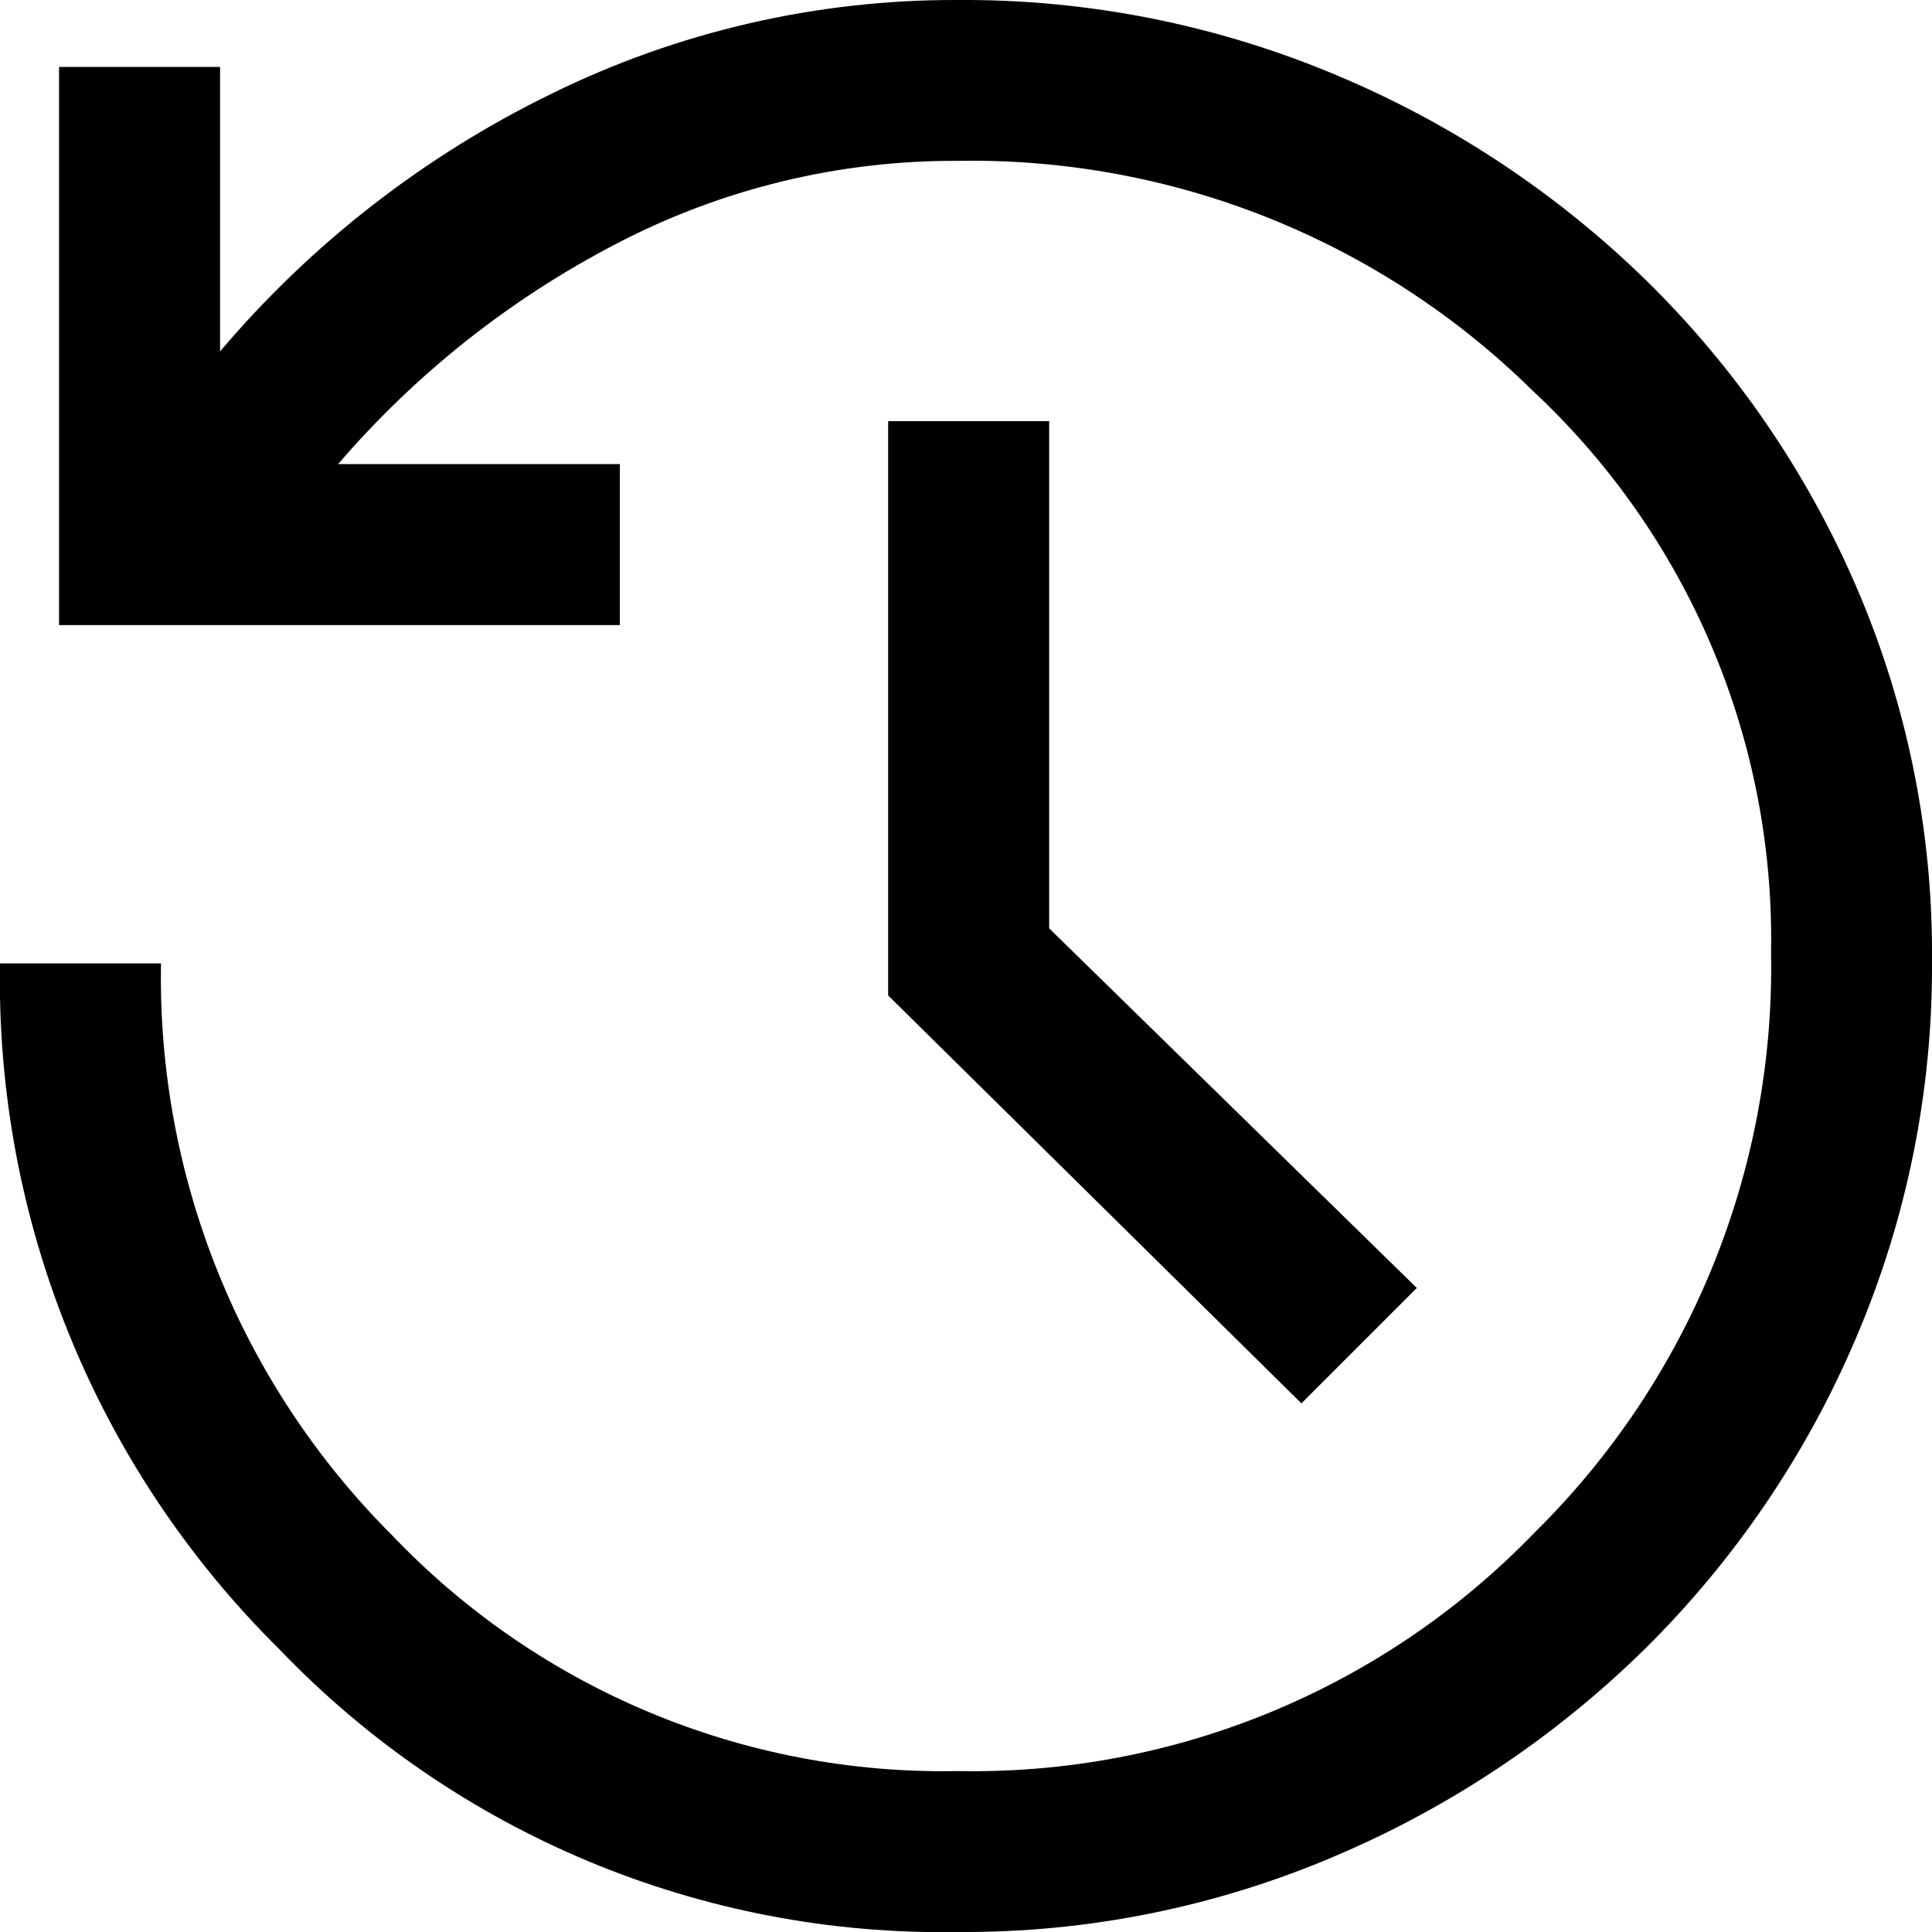
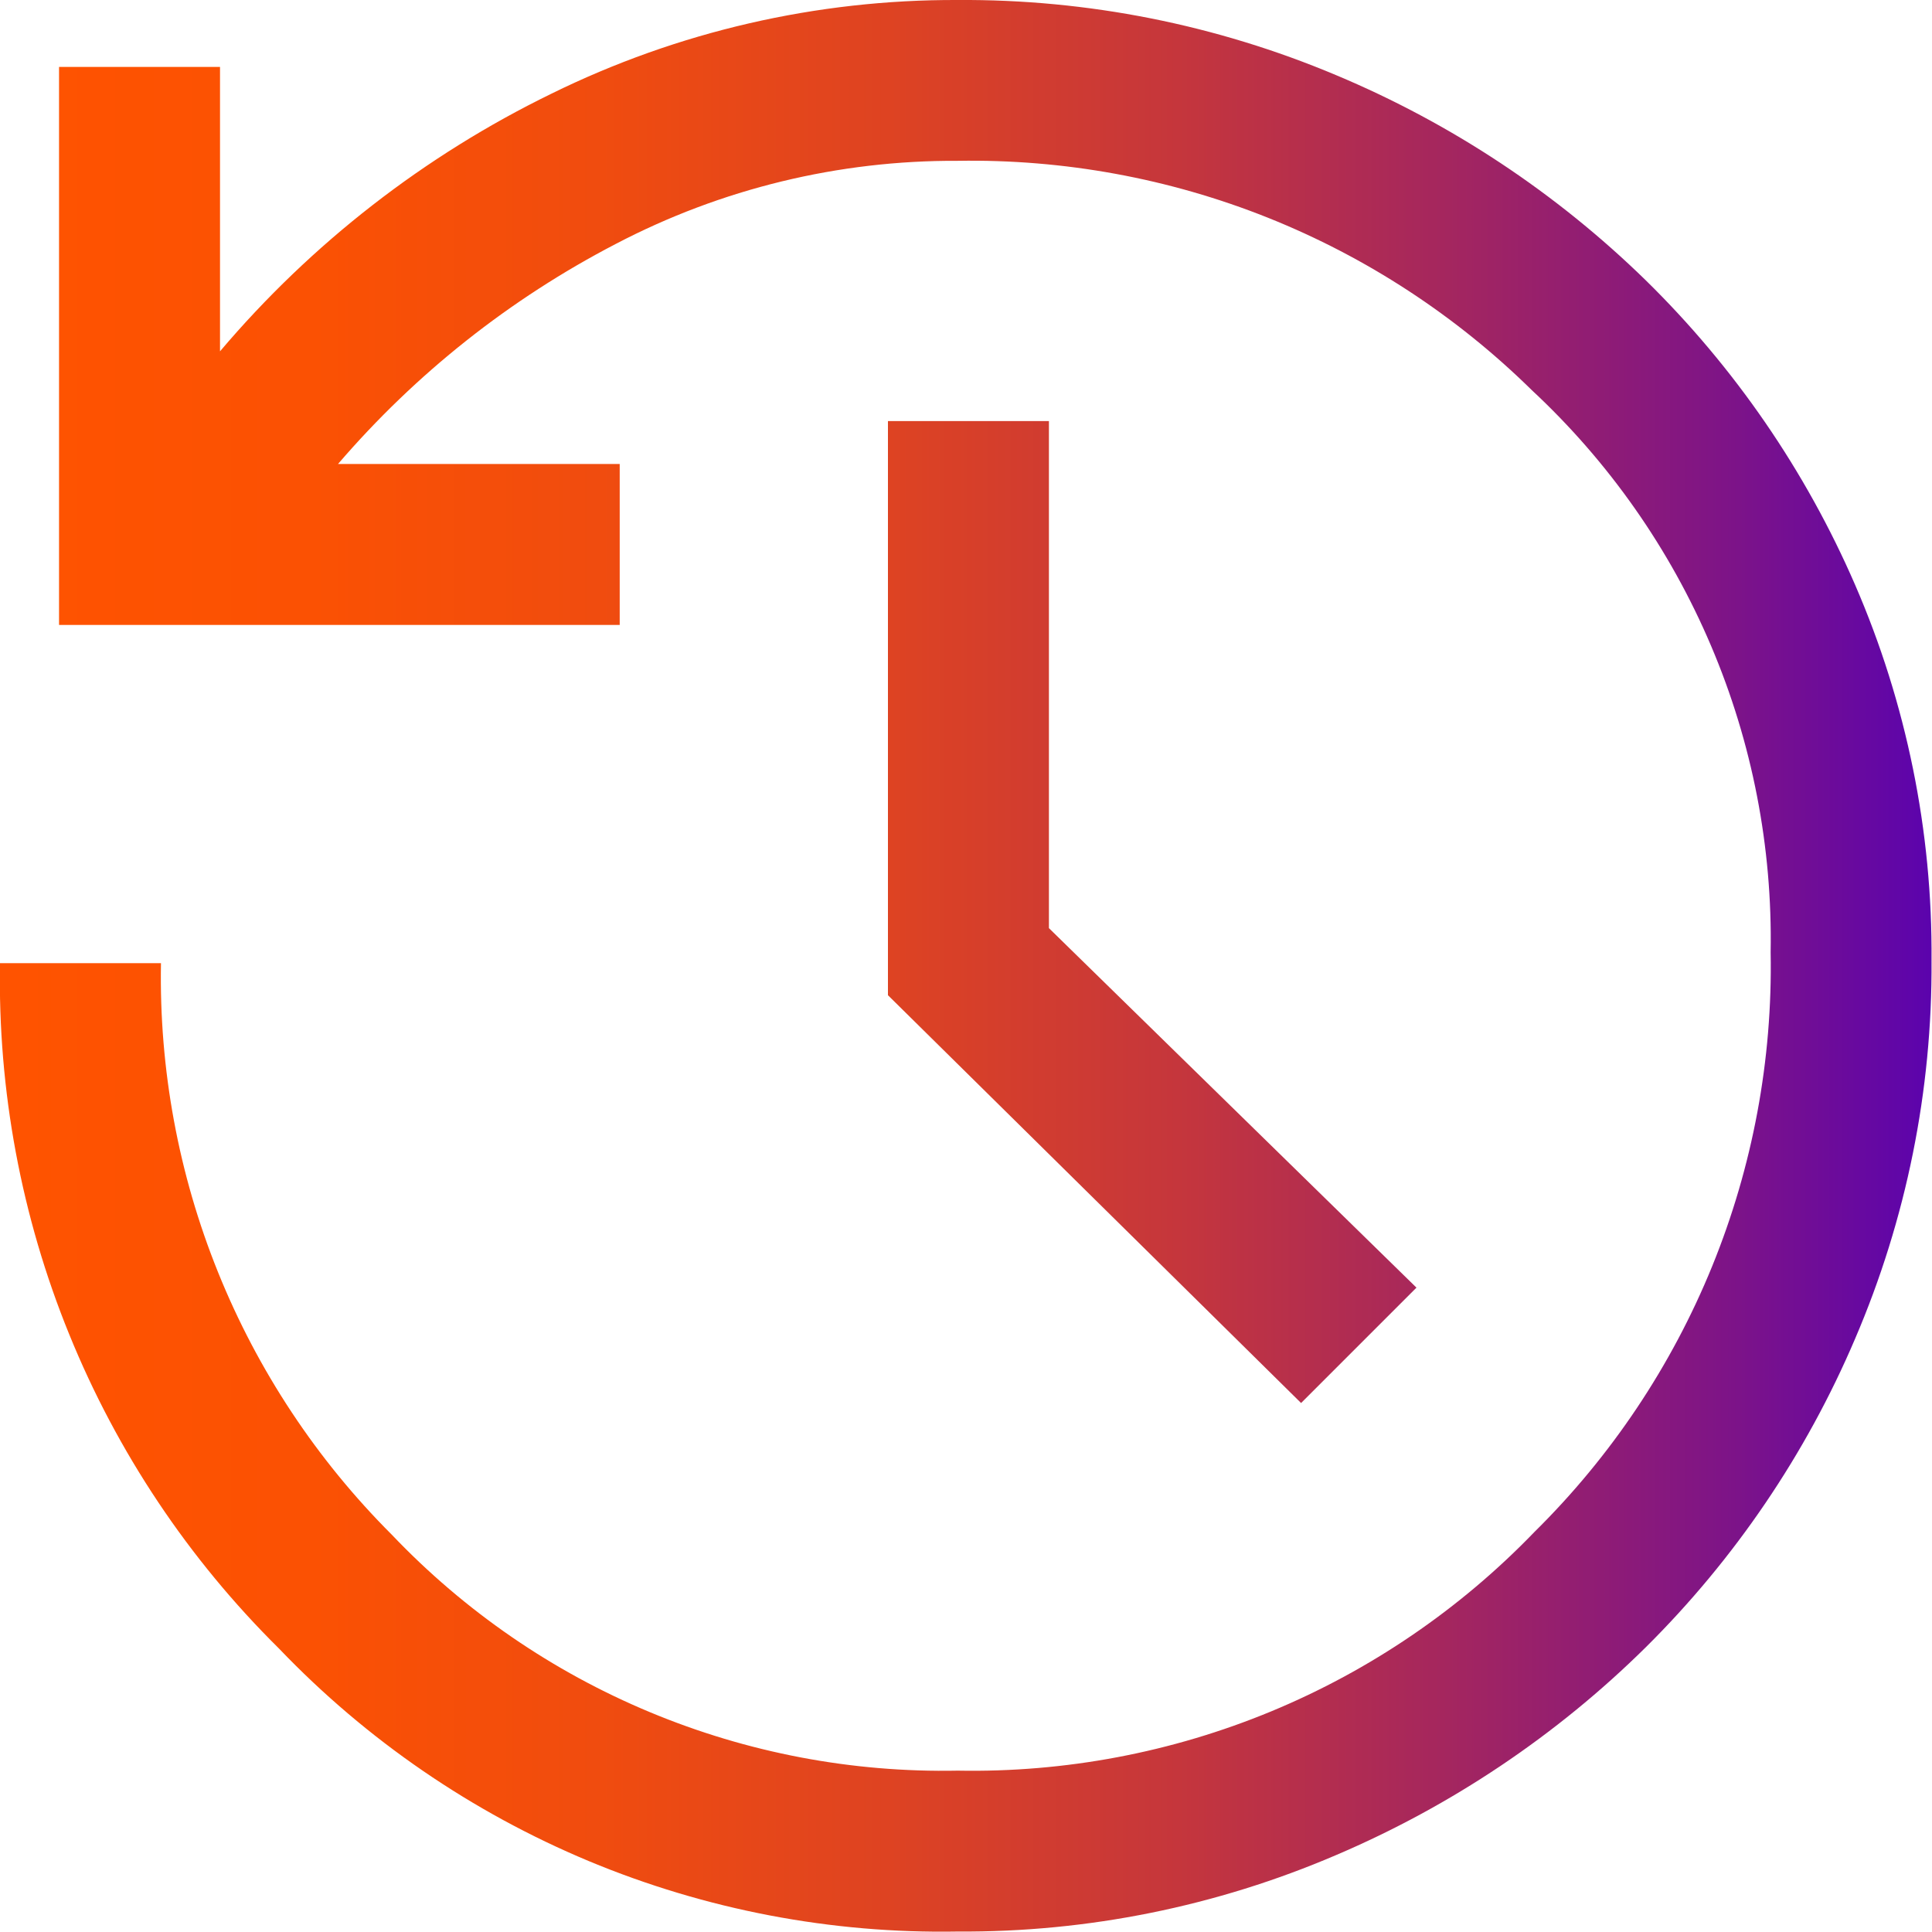
- <svg xmlns="http://www.w3.org/2000/svg" width="24.994" height="24.994" viewBox="0 0 24.994 24.994">
-   <path id="history_FILL0_wght400_GRAD0_opsz48" d="M132.393-815.006a11.869,11.869,0,0,1-8.783-3.662,12.168,12.168,0,0,1-3.61-8.869h2.083a10.191,10.191,0,0,0,2.985,7.394,9.844,9.844,0,0,0,7.325,3.055,10.1,10.1,0,0,0,7.464-3.09,10.268,10.268,0,0,0,3.055-7.5,9.7,9.7,0,0,0-3.09-7.273,10.34,10.34,0,0,0-7.429-2.968,9.44,9.44,0,0,0-4.426,1.076,12.073,12.073,0,0,0-3.593,2.847h3.645v2.083h-7.255v-7.221h2.083v3.68a13.211,13.211,0,0,1,4.287-3.333A11.809,11.809,0,0,1,132.393-840a12.4,12.4,0,0,1,4.895.972,12.825,12.825,0,0,1,4.009,2.656,12.467,12.467,0,0,1,2.708,3.94,11.968,11.968,0,0,1,.989,4.86,12.214,12.214,0,0,1-.989,4.895,12.565,12.565,0,0,1-2.708,3.992,12.92,12.92,0,0,1-4.009,2.69A12.213,12.213,0,0,1,132.393-815.006Zm4.443-6.839-5.346-5.277v-7.429h2.083v6.561l4.756,4.652Z" transform="translate(-120 840)" fill="@fill" />
+ <svg xmlns="http://www.w3.org/2000/svg" width="25" height="25" viewBox="0 0 25 25" fill="none">
+   <path d="M12.393 24.994C10.756 25.023 9.13 24.712 7.618 24.082C6.107 23.451 4.742 22.515 3.61 21.332C2.44 20.175 1.516 18.792 0.896 17.267C0.275 15.743 -0.029 14.109 -1.46845e-05 12.463H2.083C2.058 13.833 2.309 15.194 2.822 16.464C3.335 17.735 4.099 18.889 5.068 19.857C6.01 20.847 7.148 21.63 8.409 22.155C9.67 22.681 11.027 22.939 12.393 22.912C13.783 22.938 15.163 22.677 16.447 22.146C17.732 21.614 18.892 20.823 19.857 19.822C20.848 18.844 21.63 17.675 22.155 16.386C22.68 15.097 22.938 13.714 22.912 12.322C22.936 10.961 22.674 9.61 22.141 8.357C21.609 7.104 20.819 5.977 19.822 5.049C18.843 4.086 17.682 3.327 16.406 2.817C15.131 2.308 13.766 2.058 12.393 2.081C10.852 2.073 9.332 2.442 7.967 3.157C6.598 3.868 5.379 4.834 4.374 6.004H8.019V8.087H0.764V0.866H2.847V4.546C4.03 3.15 5.49 2.015 7.134 1.213C8.77 0.408 10.57 -0.007 12.393 2.5648e-05C14.074 -0.011 15.739 0.32 17.288 0.972C18.78 1.597 20.14 2.498 21.297 3.628C22.445 4.754 23.365 6.092 24.005 7.568C24.67 9.101 25.007 10.757 24.994 12.428C25.005 14.11 24.668 15.777 24.005 17.323C23.369 18.816 22.449 20.172 21.297 21.315C20.142 22.456 18.782 23.368 17.288 24.005C15.742 24.668 14.075 25.005 12.393 24.994ZM16.836 18.155L11.49 12.878V5.449H13.573V12.01L18.329 16.662L16.836 18.155Z" fill="url(#paint0_linear_17_7299)" />
+   <defs>
+     <linearGradient id="paint0_linear_17_7299" x1="-0.002" y1="12.498" x2="24.994" y2="12.498" gradientUnits="userSpaceOnUse">
+       <stop stop-color="#FF5300" />
+       <stop offset="0.16" stop-color="#FB5103" />
+       <stop offset="0.31" stop-color="#F04C0F" />
+       <stop offset="0.46" stop-color="#DE4322" />
+       <stop offset="0.61" stop-color="#C5363C" />
+       <stop offset="0.75" stop-color="#A4265F" />
+       <stop offset="0.9" stop-color="#7C1389" />
+       <stop offset="1" stop-color="#5B03AD" />
+     </linearGradient>
+   </defs>
</svg>
